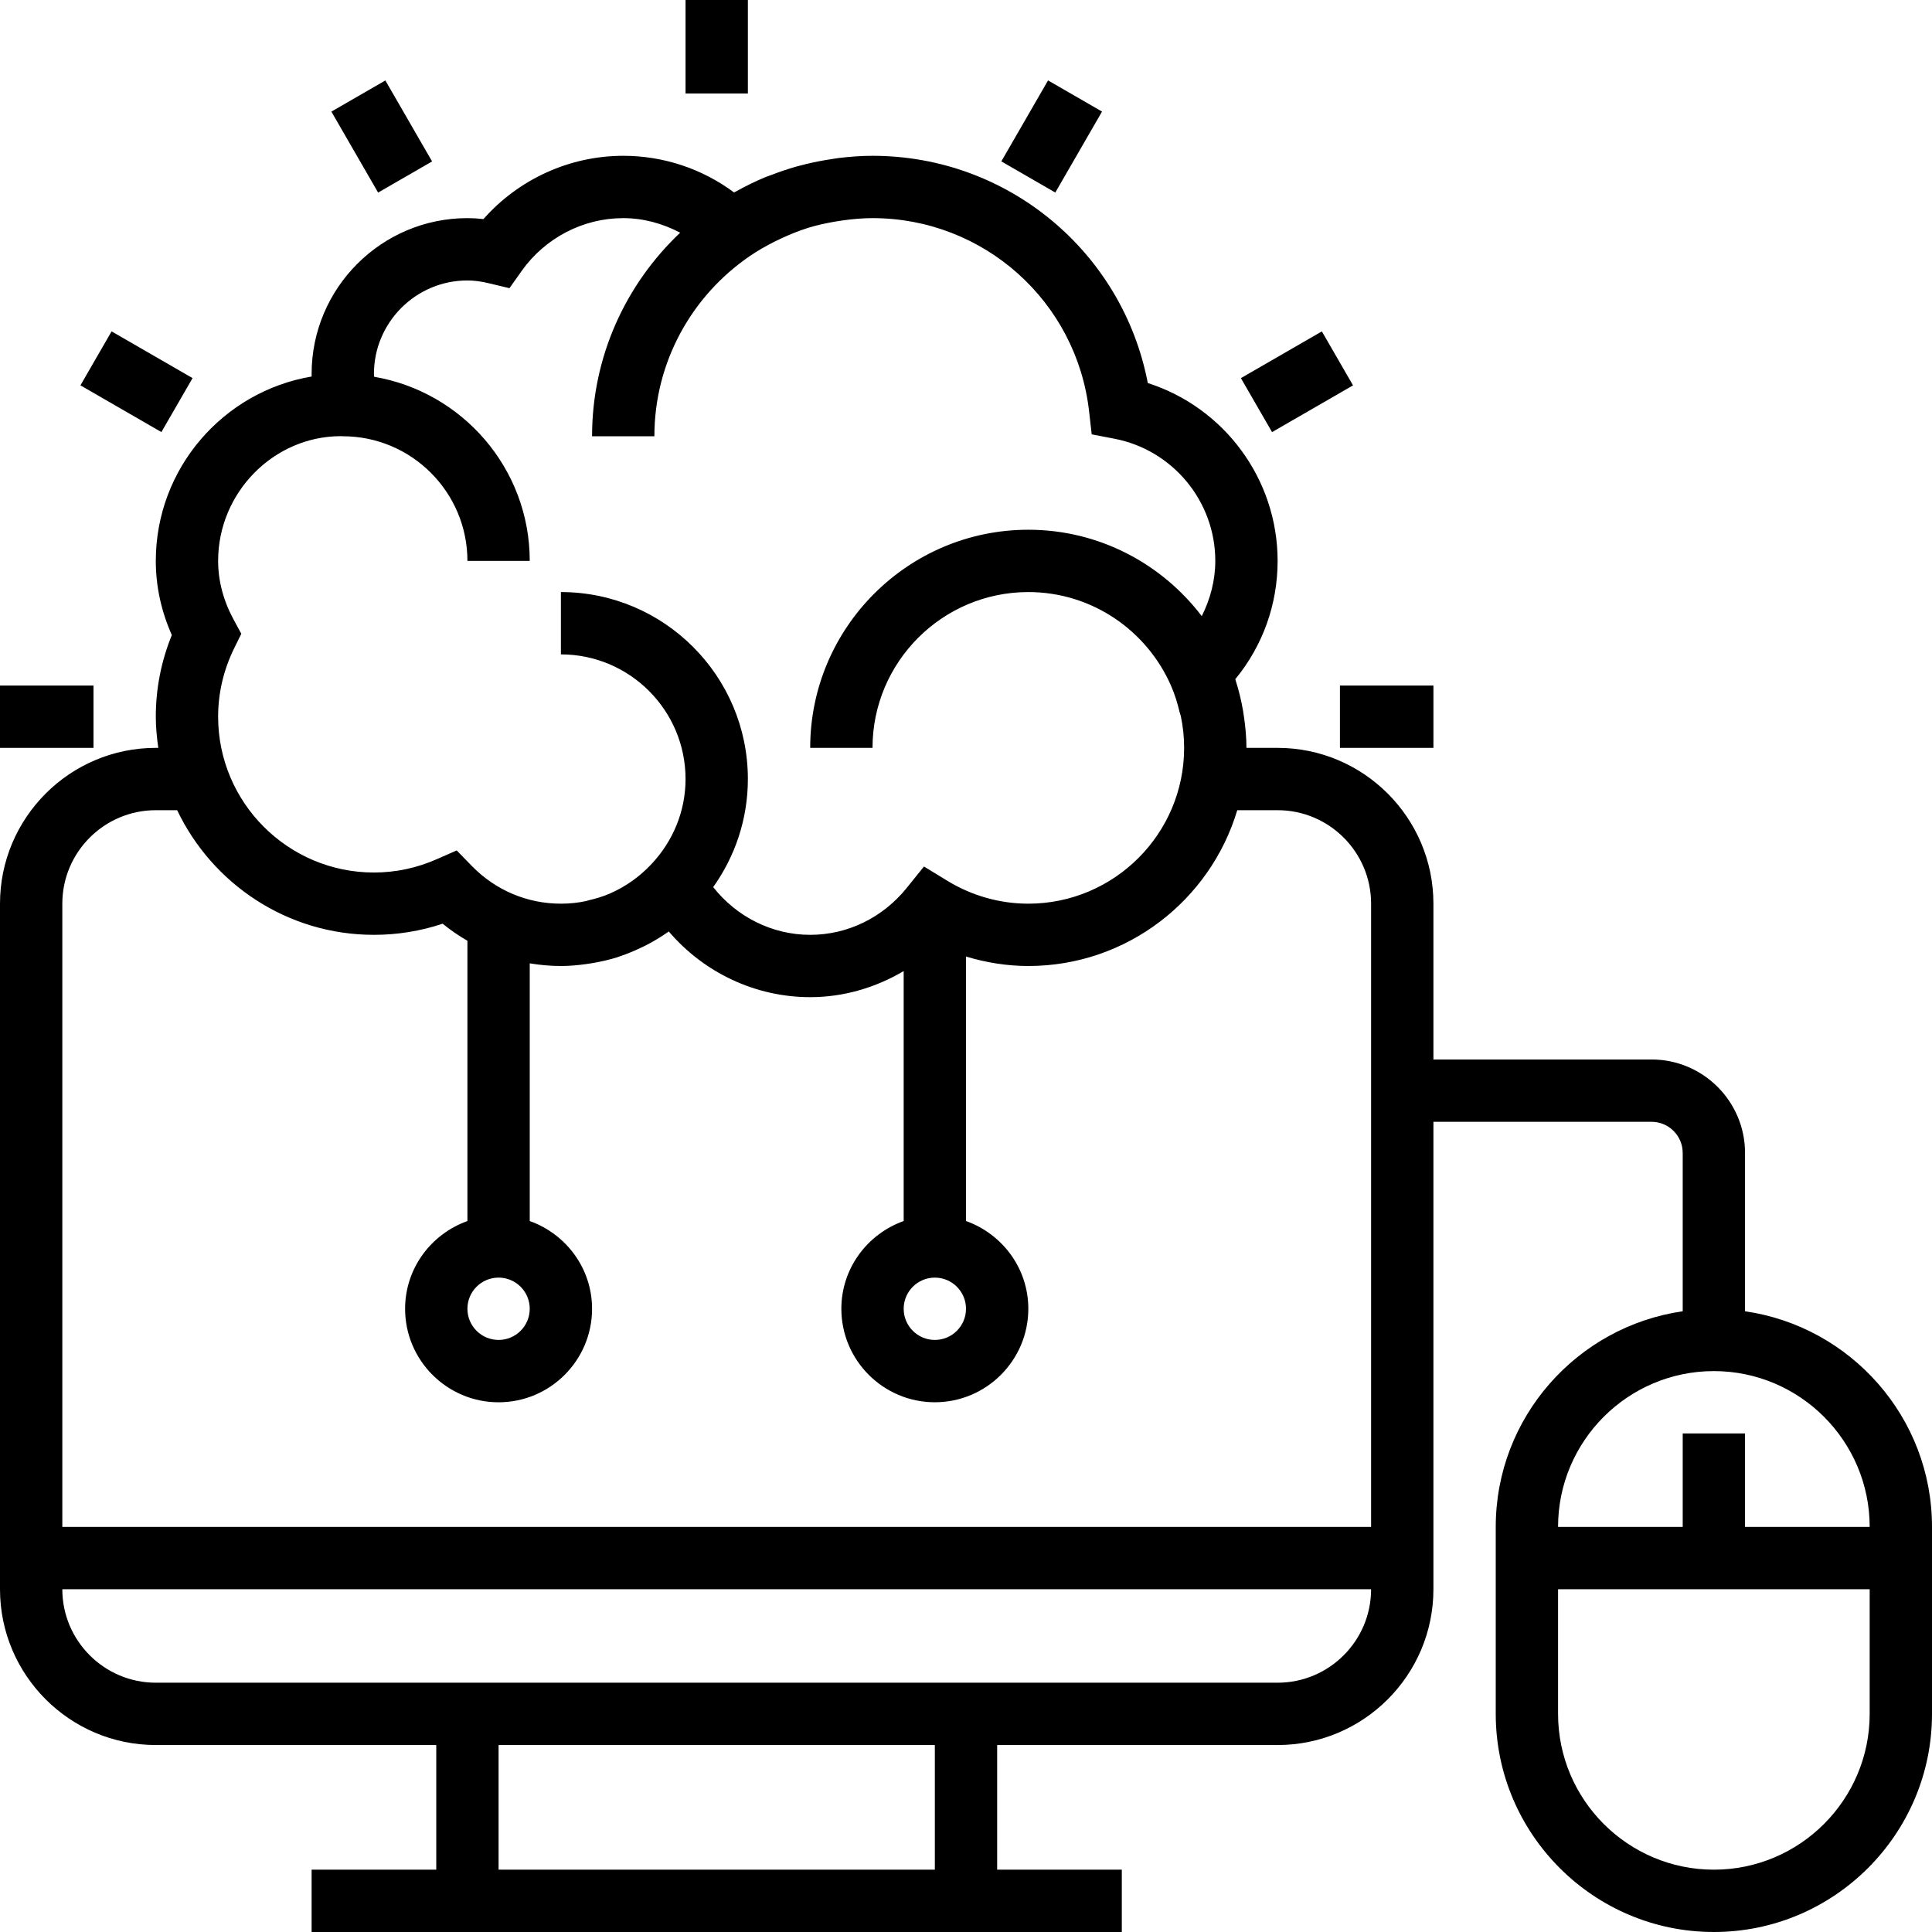
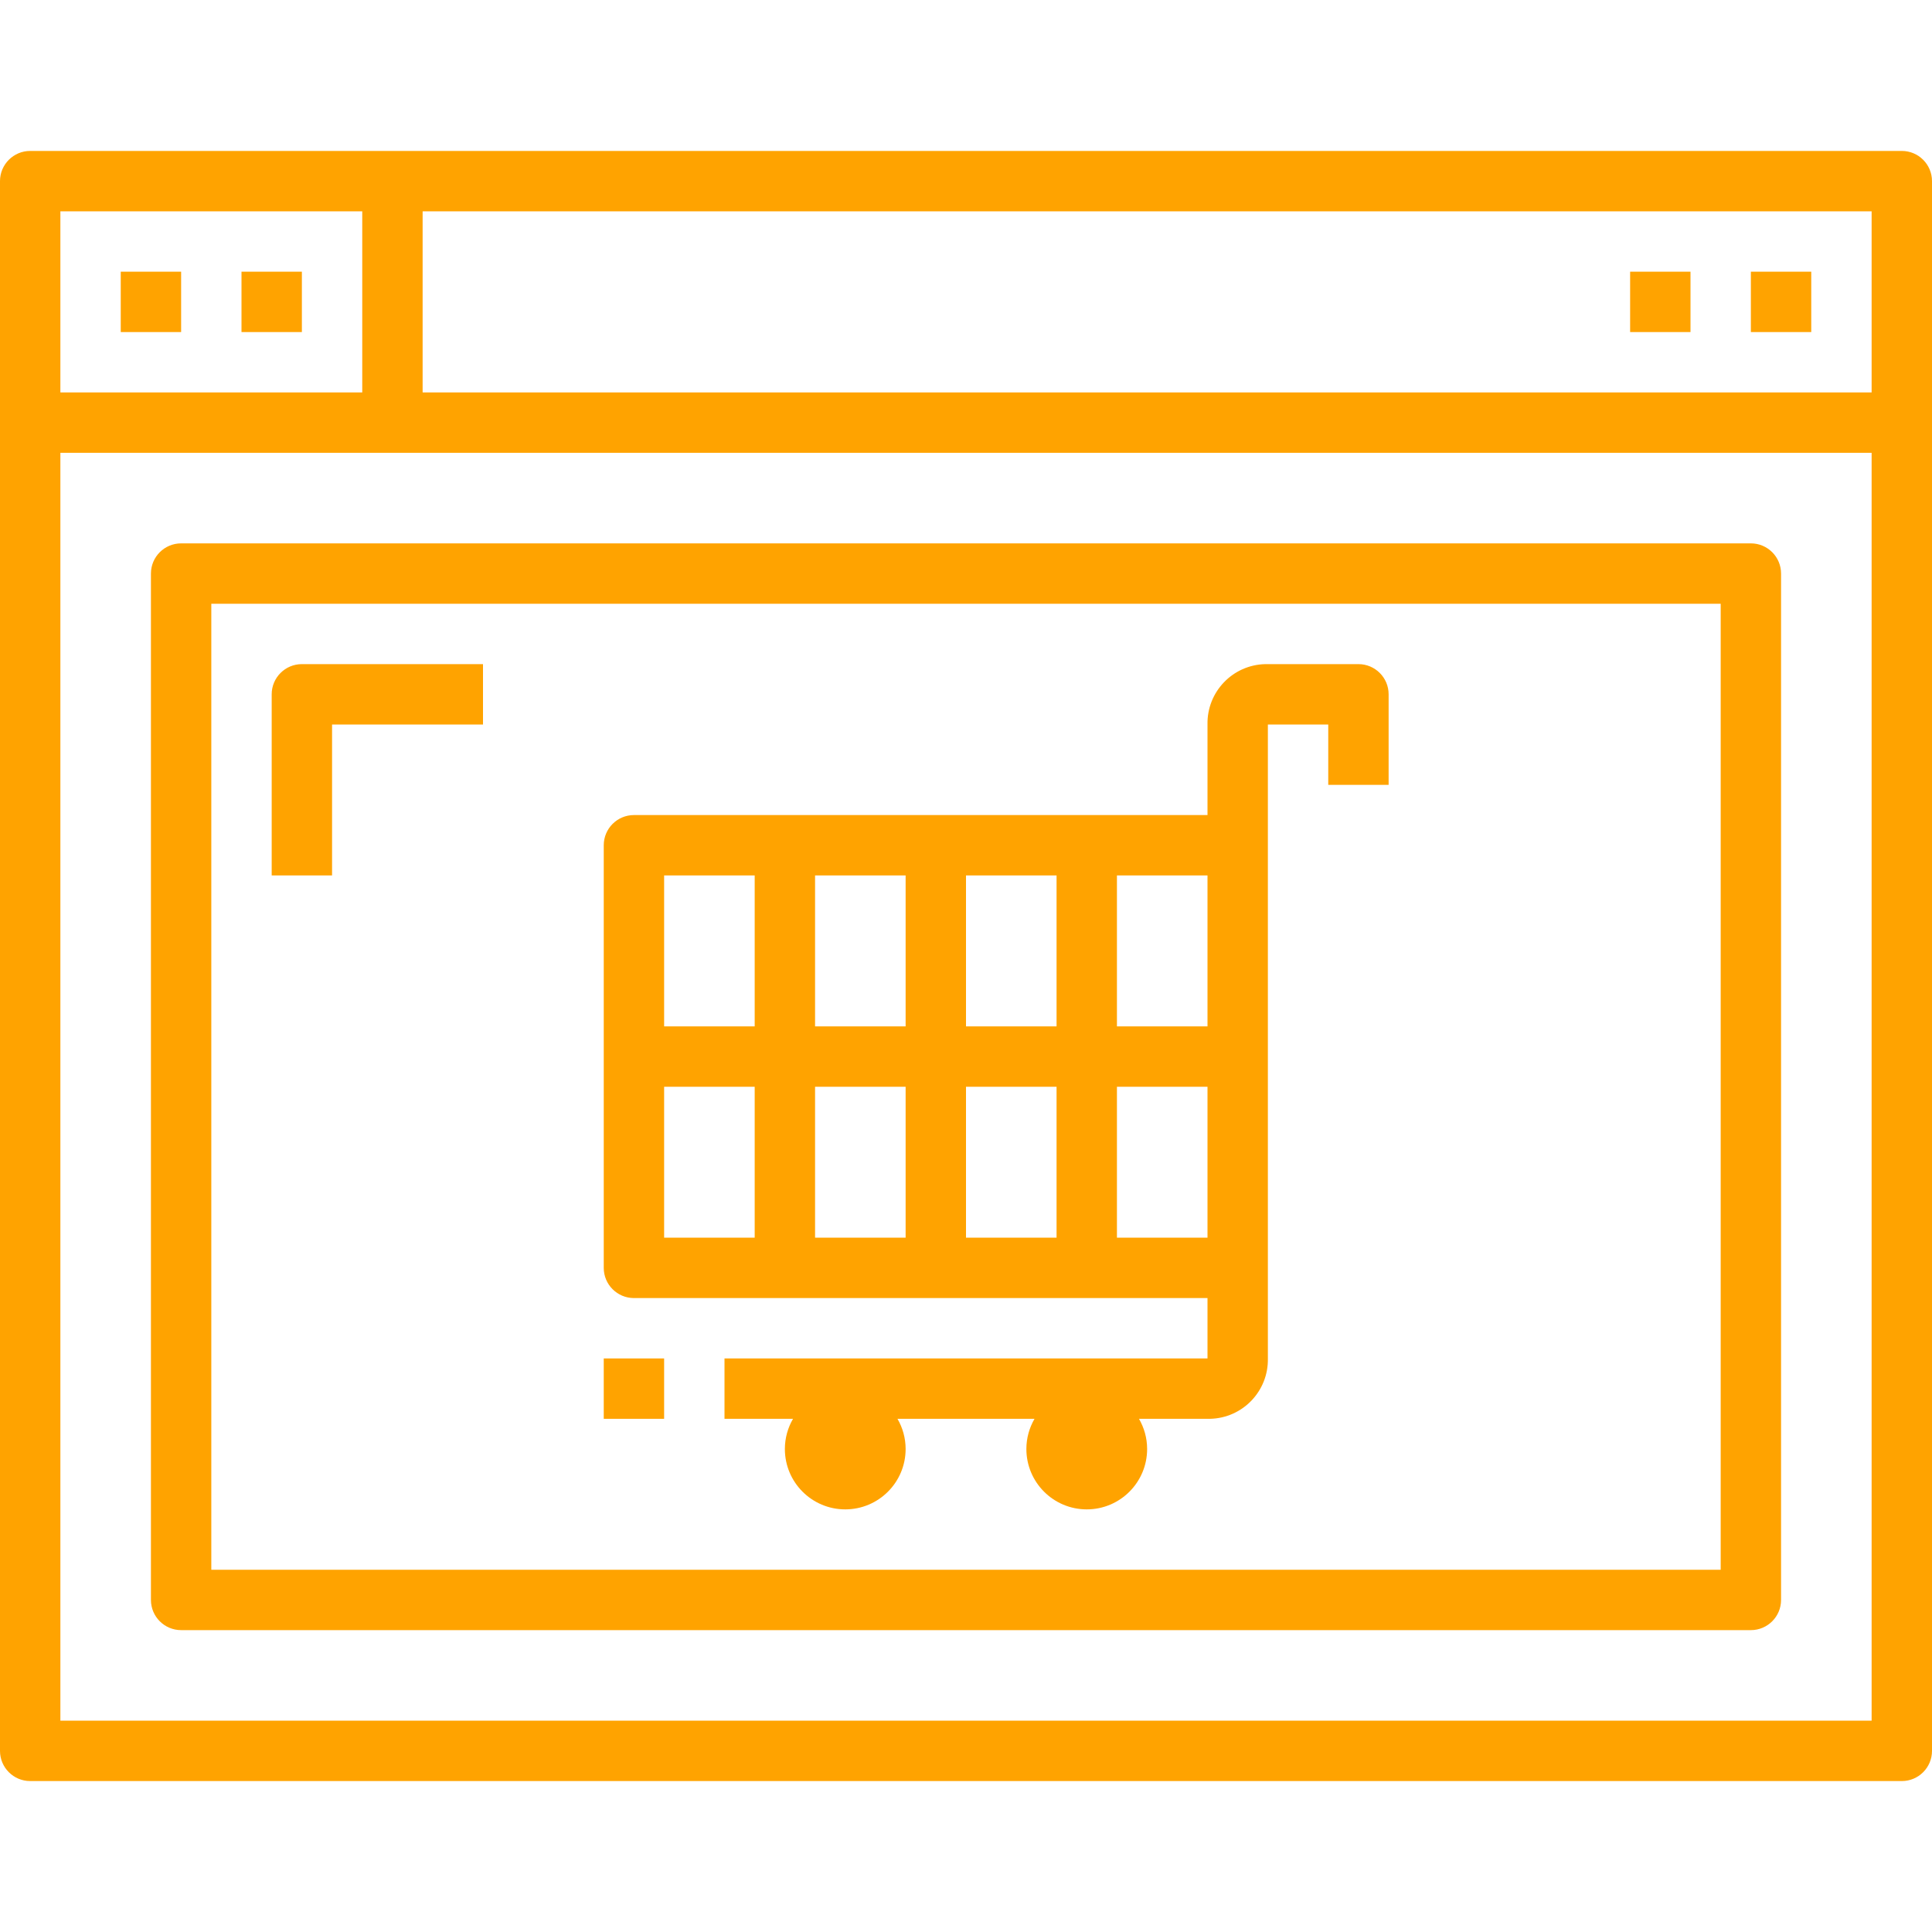
- <svg xmlns="http://www.w3.org/2000/svg" version="1.1" id="Layer_1" x="0px" y="0px" viewBox="0 0 496 496" style="enable-background:new 0 0 496 496;" xml:space="preserve">
+ <svg xmlns="http://www.w3.org/2000/svg" version="1.1" id="Capa_1" x="0px" y="0px" viewBox="0 0 512 512" style="enable-background:new 0 0 512 512;" xml:space="preserve" width="96px" height="96px" class="">
  <g>
    <g>
      <g>
-         <path d="M448,336.64V296c0-13.232-10.768-24-24-24h-56v-40c0-22.056-17.944-40-40-40h-8c0-2.736-0.264-5.4-0.648-8.032     c-0.08-0.544-0.152-1.096-0.248-1.632c-0.464-2.632-1.08-5.208-1.896-7.704c-0.032-0.088-0.04-0.184-0.064-0.272     C324.176,165.8,328,155.2,328,144c0-21.016-13.712-39.384-33.328-45.664C288.232,64.712,258.784,40,224,40     c-2.88,0-5.704,0.216-8.496,0.544c-0.848,0.104-1.68,0.256-2.528,0.384c-2.008,0.312-3.984,0.696-5.936,1.168     c-0.88,0.216-1.752,0.432-2.616,0.672c-2.168,0.616-4.296,1.336-6.376,2.144c-0.52,0.2-1.048,0.36-1.56,0.568     c-2.6,1.08-5.112,2.32-7.552,3.68c-0.16,0.088-0.328,0.144-0.488,0.24C180.224,43.304,170.328,40,160,40     c-13.752,0-26.824,5.992-35.888,16.24c-1.4-0.16-2.76-0.24-4.112-0.24c-22.056,0-40,17.944-40,40c0,0.216,0,0.448,0.008,0.664     C57.328,100.488,40,120.256,40,144c0,6.504,1.384,12.888,4.112,19.04C41.384,169.744,40,176.776,40,184     c0,2.72,0.264,5.376,0.64,8H40c-22.056,0-40,17.944-40,40v176c0,22.056,17.944,40,40,40h72v32H80v16h208v-16h-32v-32h72     c22.056,0,40-17.944,40-40V288h56c4.416,0,8,3.584,8,8v40.64c-27.088,3.904-48,27.208-48,55.36v48c0,30.872,25.128,56,56,56     s56-25.128,56-56v-48C496,363.848,475.088,340.544,448,336.64z M59.984,159.08C57.336,154.184,56,149.12,56,144     c0-17.648,14.352-32,31.448-32.024L88,111.992V112c17.648,0,32,14.352,32,32h16c0-23.72-17.304-43.416-39.944-47.272     C96.048,96.496,96,96.232,96,96c0-13.232,10.768-24,24-24c1.688,0,3.504,0.232,5.536,0.728l5.256,1.256l3.128-4.416     C139.952,61.072,149.696,56,160,56c5.176,0,10.12,1.384,14.624,3.736C160.728,72.872,152,91.416,152,112h16     c0-19.184,9.712-36.136,24.456-46.232c2.064-1.416,4.224-2.64,6.432-3.752c0.504-0.256,1.016-0.496,1.536-0.736     c2.272-1.064,4.584-2.016,6.968-2.76c0.008,0,0.016,0,0.024-0.008c2.36-0.736,4.784-1.248,7.232-1.664     c0.608-0.104,1.216-0.2,1.832-0.28C218.96,56.232,221.464,56,224,56c28.512,0,52.424,21.352,55.608,49.664l0.664,5.848     l5.784,1.112C301.088,115.504,312,128.704,312,144c0,5.024-1.28,9.808-3.472,14.176C298.288,144.736,282.16,136,264,136     c-30.872,0-56,25.128-56,56h16c0-22.056,17.944-40,40-40c16.384,0,30.464,9.92,36.64,24.056c0.976,2.232,1.672,4.528,2.224,6.864     c0.072,0.312,0.216,0.584,0.28,0.896c0.568,2.68,0.856,5.416,0.856,8.184c0,22.056-17.944,40-40,40     c-7.296,0-14.496-2.032-20.792-5.88l-6-3.664l-4.408,5.48C226.632,235.6,217.592,240,208,240c-9.76,0-18.88-4.608-24.904-12.256     C188.68,219.904,192,210.336,192,200c0-26.472-21.528-48-48-48v16c17.648,0,32,14.352,32,32c0,8.416-3.328,16.024-8.656,21.736     l-0.048,0.048c-3.056,3.272-6.64,5.808-10.56,7.536c-0.024,0.016-0.048,0.032-0.08,0.04c-1.8,0.792-3.688,1.352-5.608,1.792     c-0.192,0.04-0.368,0.136-0.56,0.176c-2.104,0.448-4.28,0.672-6.488,0.672c-8.664,0-16.792-3.448-22.88-9.696l-3.872-3.976     l-5.088,2.24C107.016,222.84,101.576,224,96,224c-22.056,0-40-17.944-40-40c0-6.096,1.392-12.016,4.128-17.592l1.824-3.704     L59.984,159.08z M248,336c0,4.416-3.584,8-8,8s-8-3.584-8-8c0-4.416,3.584-8,8-8S248,331.584,248,336z M136,336     c0,4.416-3.584,8-8,8s-8-3.584-8-8c0-4.416,3.584-8,8-8S136,331.584,136,336z M240,480H128v-32h112V480z M328,432H40     c-13.232,0-24-10.768-24-24h336C352,421.232,341.232,432,328,432z M352,392H16V232c0-13.232,10.768-24,24-24h5.48     c9.008,18.888,28.24,32,50.52,32c6.04,0,11.952-0.96,17.64-2.856c2.008,1.648,4.144,3.088,6.36,4.376v71.96     c-9.288,3.312-16,12.112-16,22.528c0,13.232,10.768,24,24,24s24-10.768,24-24c0-10.416-6.712-19.216-16-22.528v-66.16     c2.616,0.432,5.288,0.68,8,0.68c2.248,0,4.448-0.208,6.616-0.512c0.536-0.072,1.064-0.152,1.592-0.248     c2.136-0.368,4.232-0.84,6.256-1.48c0.192-0.064,0.376-0.144,0.568-0.208c2-0.664,3.928-1.472,5.8-2.376     c0.288-0.144,0.584-0.272,0.88-0.424c2.088-1.064,4.088-2.272,5.984-3.616C180.72,249.712,193.936,256,208,256     c8.568,0,16.768-2.432,24-6.696v64.168c-9.288,3.312-16,12.112-16,22.528c0,13.232,10.768,24,24,24s24-10.768,24-24     c0-10.416-6.712-19.216-16-22.528v-67.904c5.184,1.568,10.56,2.432,16,2.432c25.312,0,46.736-16.904,53.64-40H328     c13.232,0,24,10.768,24,24V392z M480,440c0,22.056-17.944,40-40,40c-22.056,0-40-17.944-40-40v-32h80V440z M448,392v-24h-16v24     h-32c0-22.056,17.944-40,40-40c22.056,0,40,17.944,40,40H448z" />
-         <rect x="176" width="16" height="24" />
-         <rect x="86.002" y="27.047" transform="matrix(0.4999 0.8661 -0.8661 0.4999 79.366 -67.351)" width="24" height="16" />
-         <rect x="23.042" y="90" transform="matrix(0.8661 0.4999 -0.4999 0.8661 53.6822 -4.3939)" width="24" height="16" />
-         <rect y="176" width="24" height="16" />
-         <rect x="344" y="176" width="24" height="16" />
-         <rect x="324.967" y="86.001" transform="matrix(0.4999 0.8661 -0.8661 0.4999 251.3961 -239.3675)" width="16" height="24" />
-         <rect x="261.993" y="23.036" transform="matrix(0.8661 0.4999 -0.4999 0.8661 53.6698 -130.276)" width="16" height="24" />
+         <g>
+           <path d="M504,40H8c-4.418,0-8,3.582-8,8v416c0,4.418,3.582,8,8,8h496c4.418,0,8-3.582,8-8V48C512,43.582,508.418,40,504,40z      M496,104H112V56h384V104z M96,56v48H16V56H96z M16,456V120h480v336H16z" data-original="#000000" class="active-path" data-old_color="#000000" fill="#FFA300" />
+           <path d="M464,144H48c-4.418,0-8,3.582-8,8v272c0,4.418,3.582,8,8,8h416c4.418,0,8-3.582,8-8V152C472,147.582,468.418,144,464,144     z M456,416H56V160h400V416z" data-original="#000000" class="active-path" data-old_color="#000000" fill="#FFA300" />
+           <rect x="32" y="72" width="16" height="16" data-original="#000000" class="active-path" data-old_color="#000000" fill="#FFA300" />
+           <rect x="64" y="72" width="16" height="16" data-original="#000000" class="active-path" data-old_color="#000000" fill="#FFA300" />
+           <rect x="464" y="72" width="16" height="16" data-original="#000000" class="active-path" data-old_color="#000000" fill="#FFA300" />
+           <rect x="432" y="72" width="16" height="16" data-original="#000000" class="active-path" data-old_color="#000000" fill="#FFA300" />
+           <path d="M168,344h152v16H192v16h18.158c-1.364,2.355-2.158,5.082-2.158,8c0,8.837,7.163,16,16,16s16-7.163,16-16     c0-2.918-0.794-5.645-2.158-8h36.316c-1.364,2.355-2.158,5.082-2.158,8c0,8.837,7.163,16,16,16s16-7.163,16-16     c0-2.918-0.794-5.645-2.158-8H320c0.221,0.005,0.442,0.005,0.663,0c8.654-0.183,15.52-7.347,15.337-16v-24V224v-32h16v16h16v-24     c0-4.418-3.582-8-8-8h-24c-0.221-0.005-0.442-0.005-0.663,0c-8.653,0.183-15.52,7.346-15.337,16v24H168c-4.418,0-8,3.582-8,8v112     C160,340.418,163.582,344,168,344z M176,288h24v40h-24V288z M280,328h-24v-40h24V328z M296,288h24v40h-24V288z M256,272v-40h24     v40H256z M240,272h-24v-40h24V272z M240,288v40h-24v-40H240z M320,272h-24v-40h24V272z M200,232v40h-24v-40H200z" data-original="#000000" class="active-path" data-old_color="#000000" fill="#FFA300" />
+           <rect x="160" y="360" width="16" height="16" data-original="#000000" class="active-path" data-old_color="#000000" fill="#FFA300" />
+           <path d="M88,192h40v-16H80c-4.418,0-8,3.582-8,8v48h16V192z" data-original="#000000" class="active-path" data-old_color="#000000" fill="#FFA300" />
+         </g>
      </g>
    </g>
  </g>
-   <g>
- </g>
-   <g>
- </g>
-   <g>
- </g>
-   <g>
- </g>
-   <g>
- </g>
-   <g>
- </g>
-   <g>
- </g>
-   <g>
- </g>
-   <g>
- </g>
-   <g>
- </g>
-   <g>
- </g>
-   <g>
- </g>
-   <g>
- </g>
-   <g>
- </g>
-   <g>
- </g>
</svg>
